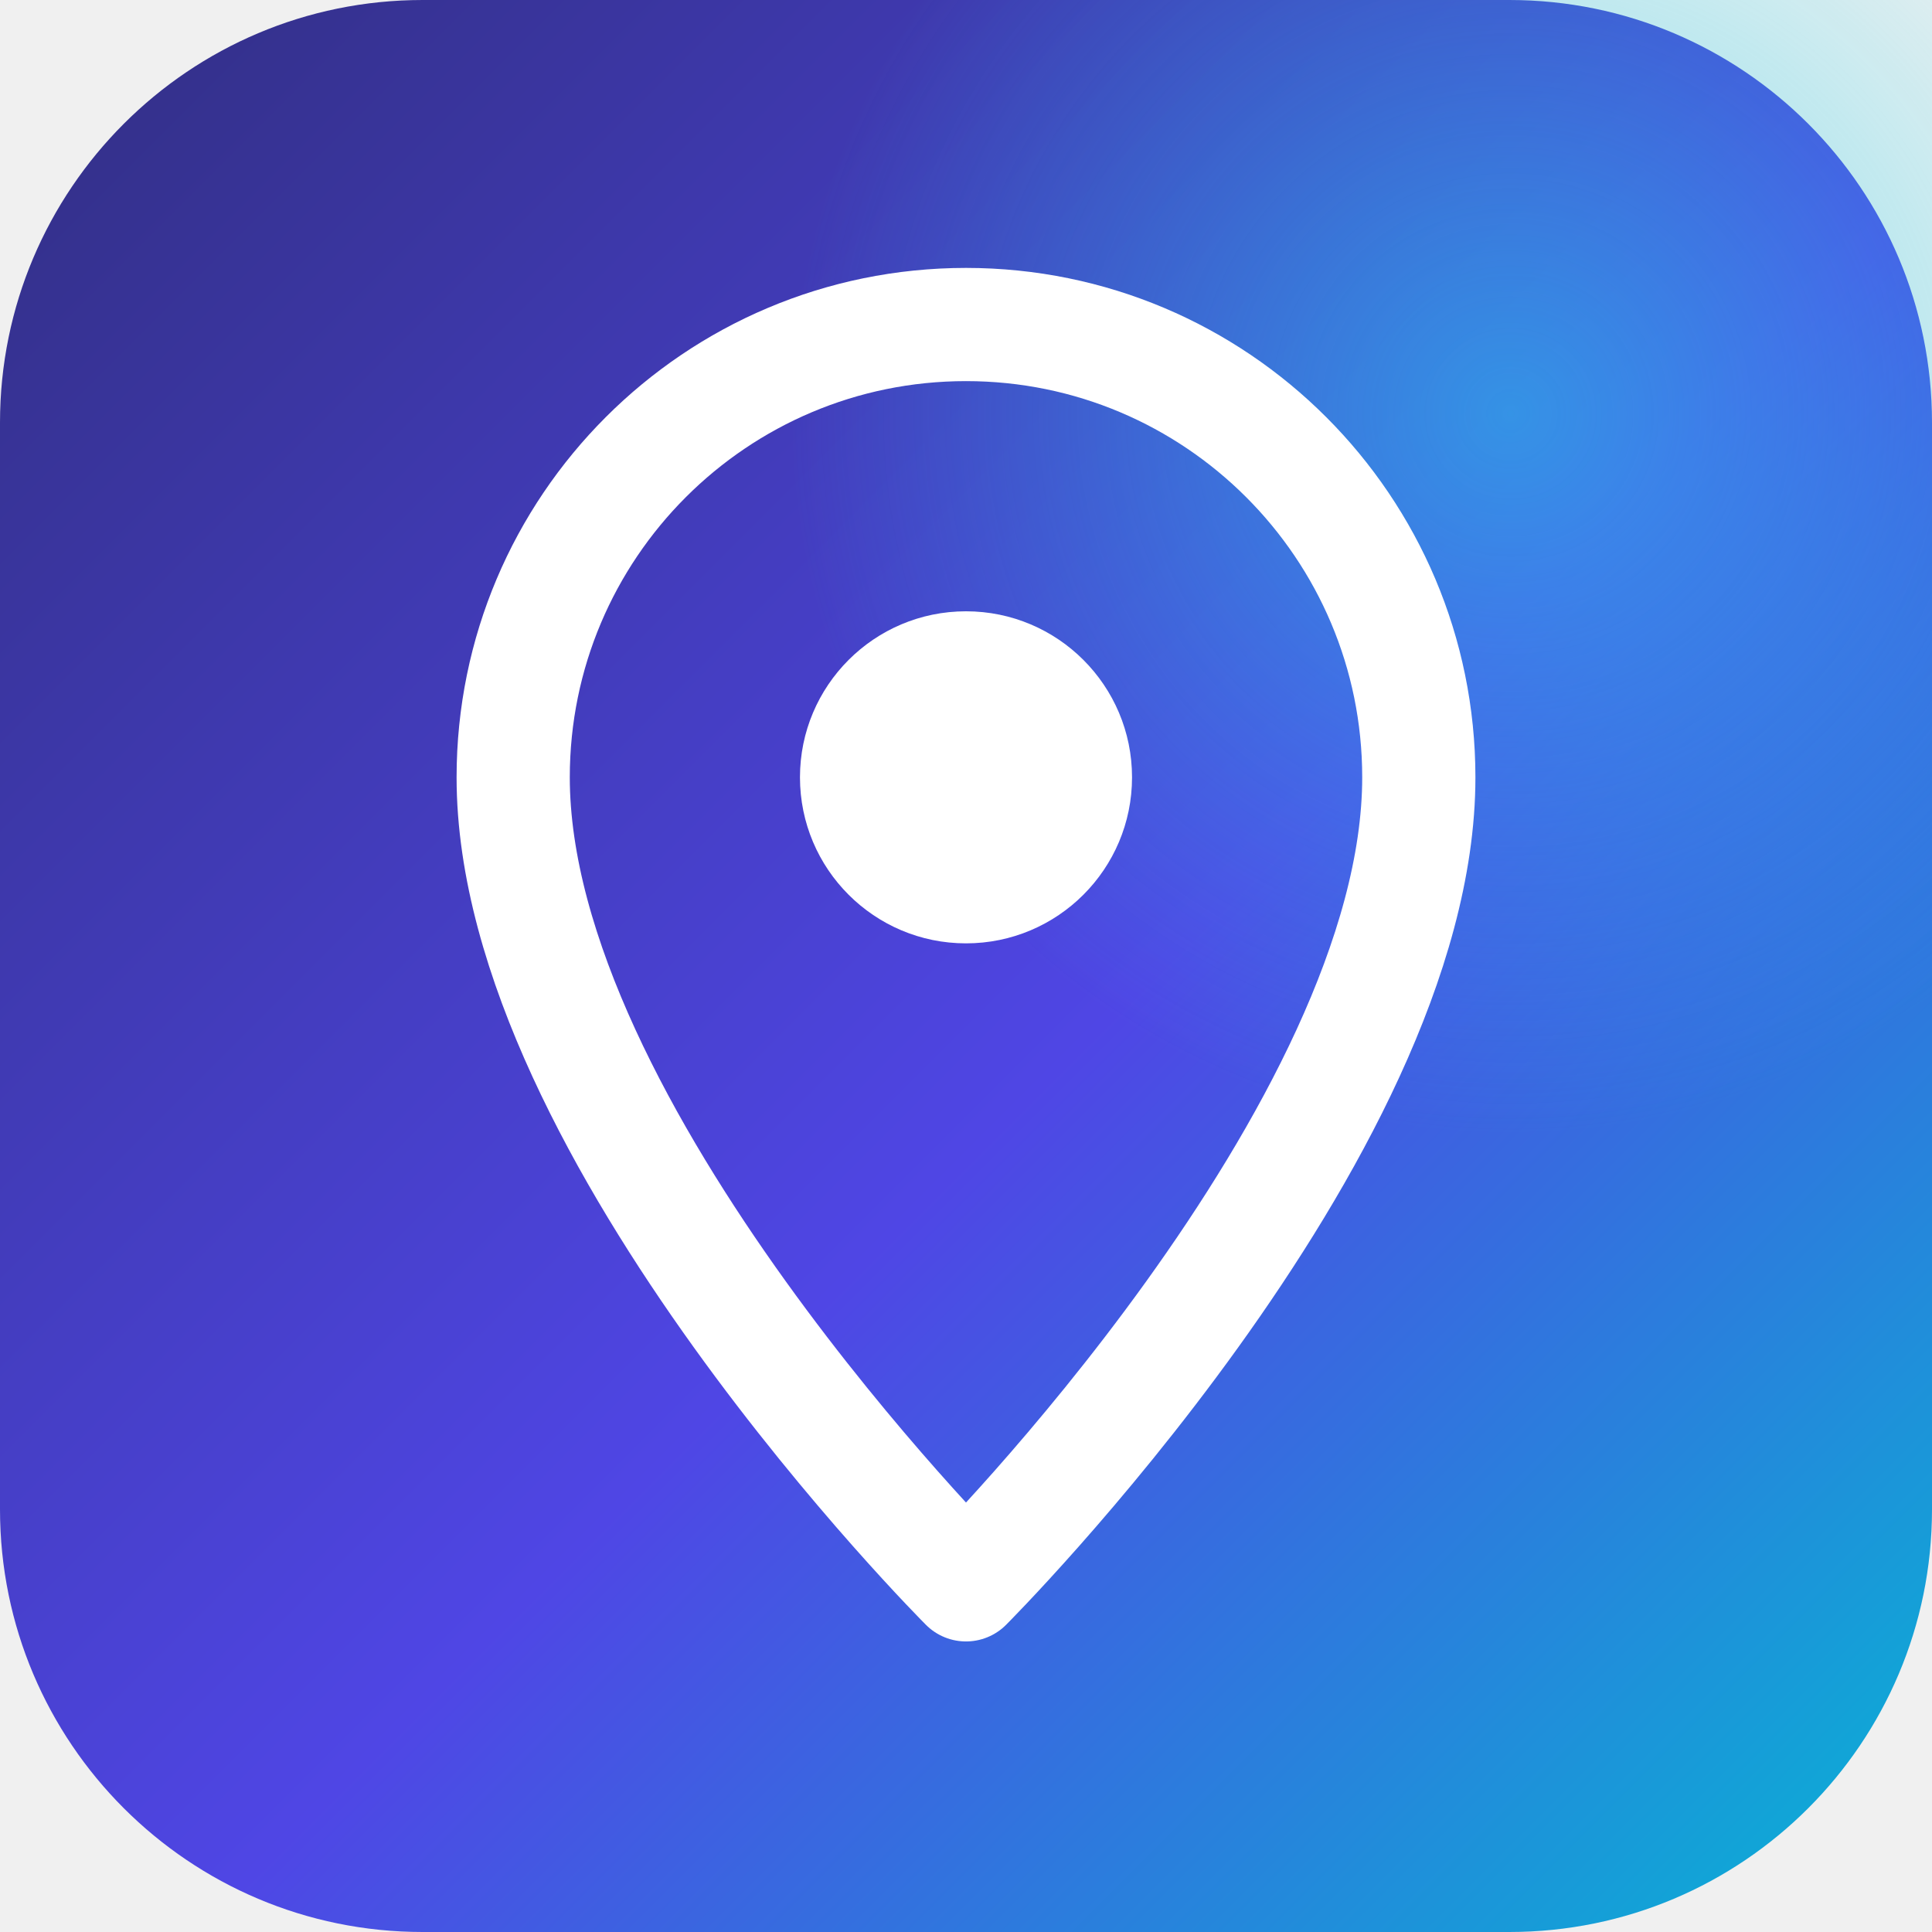
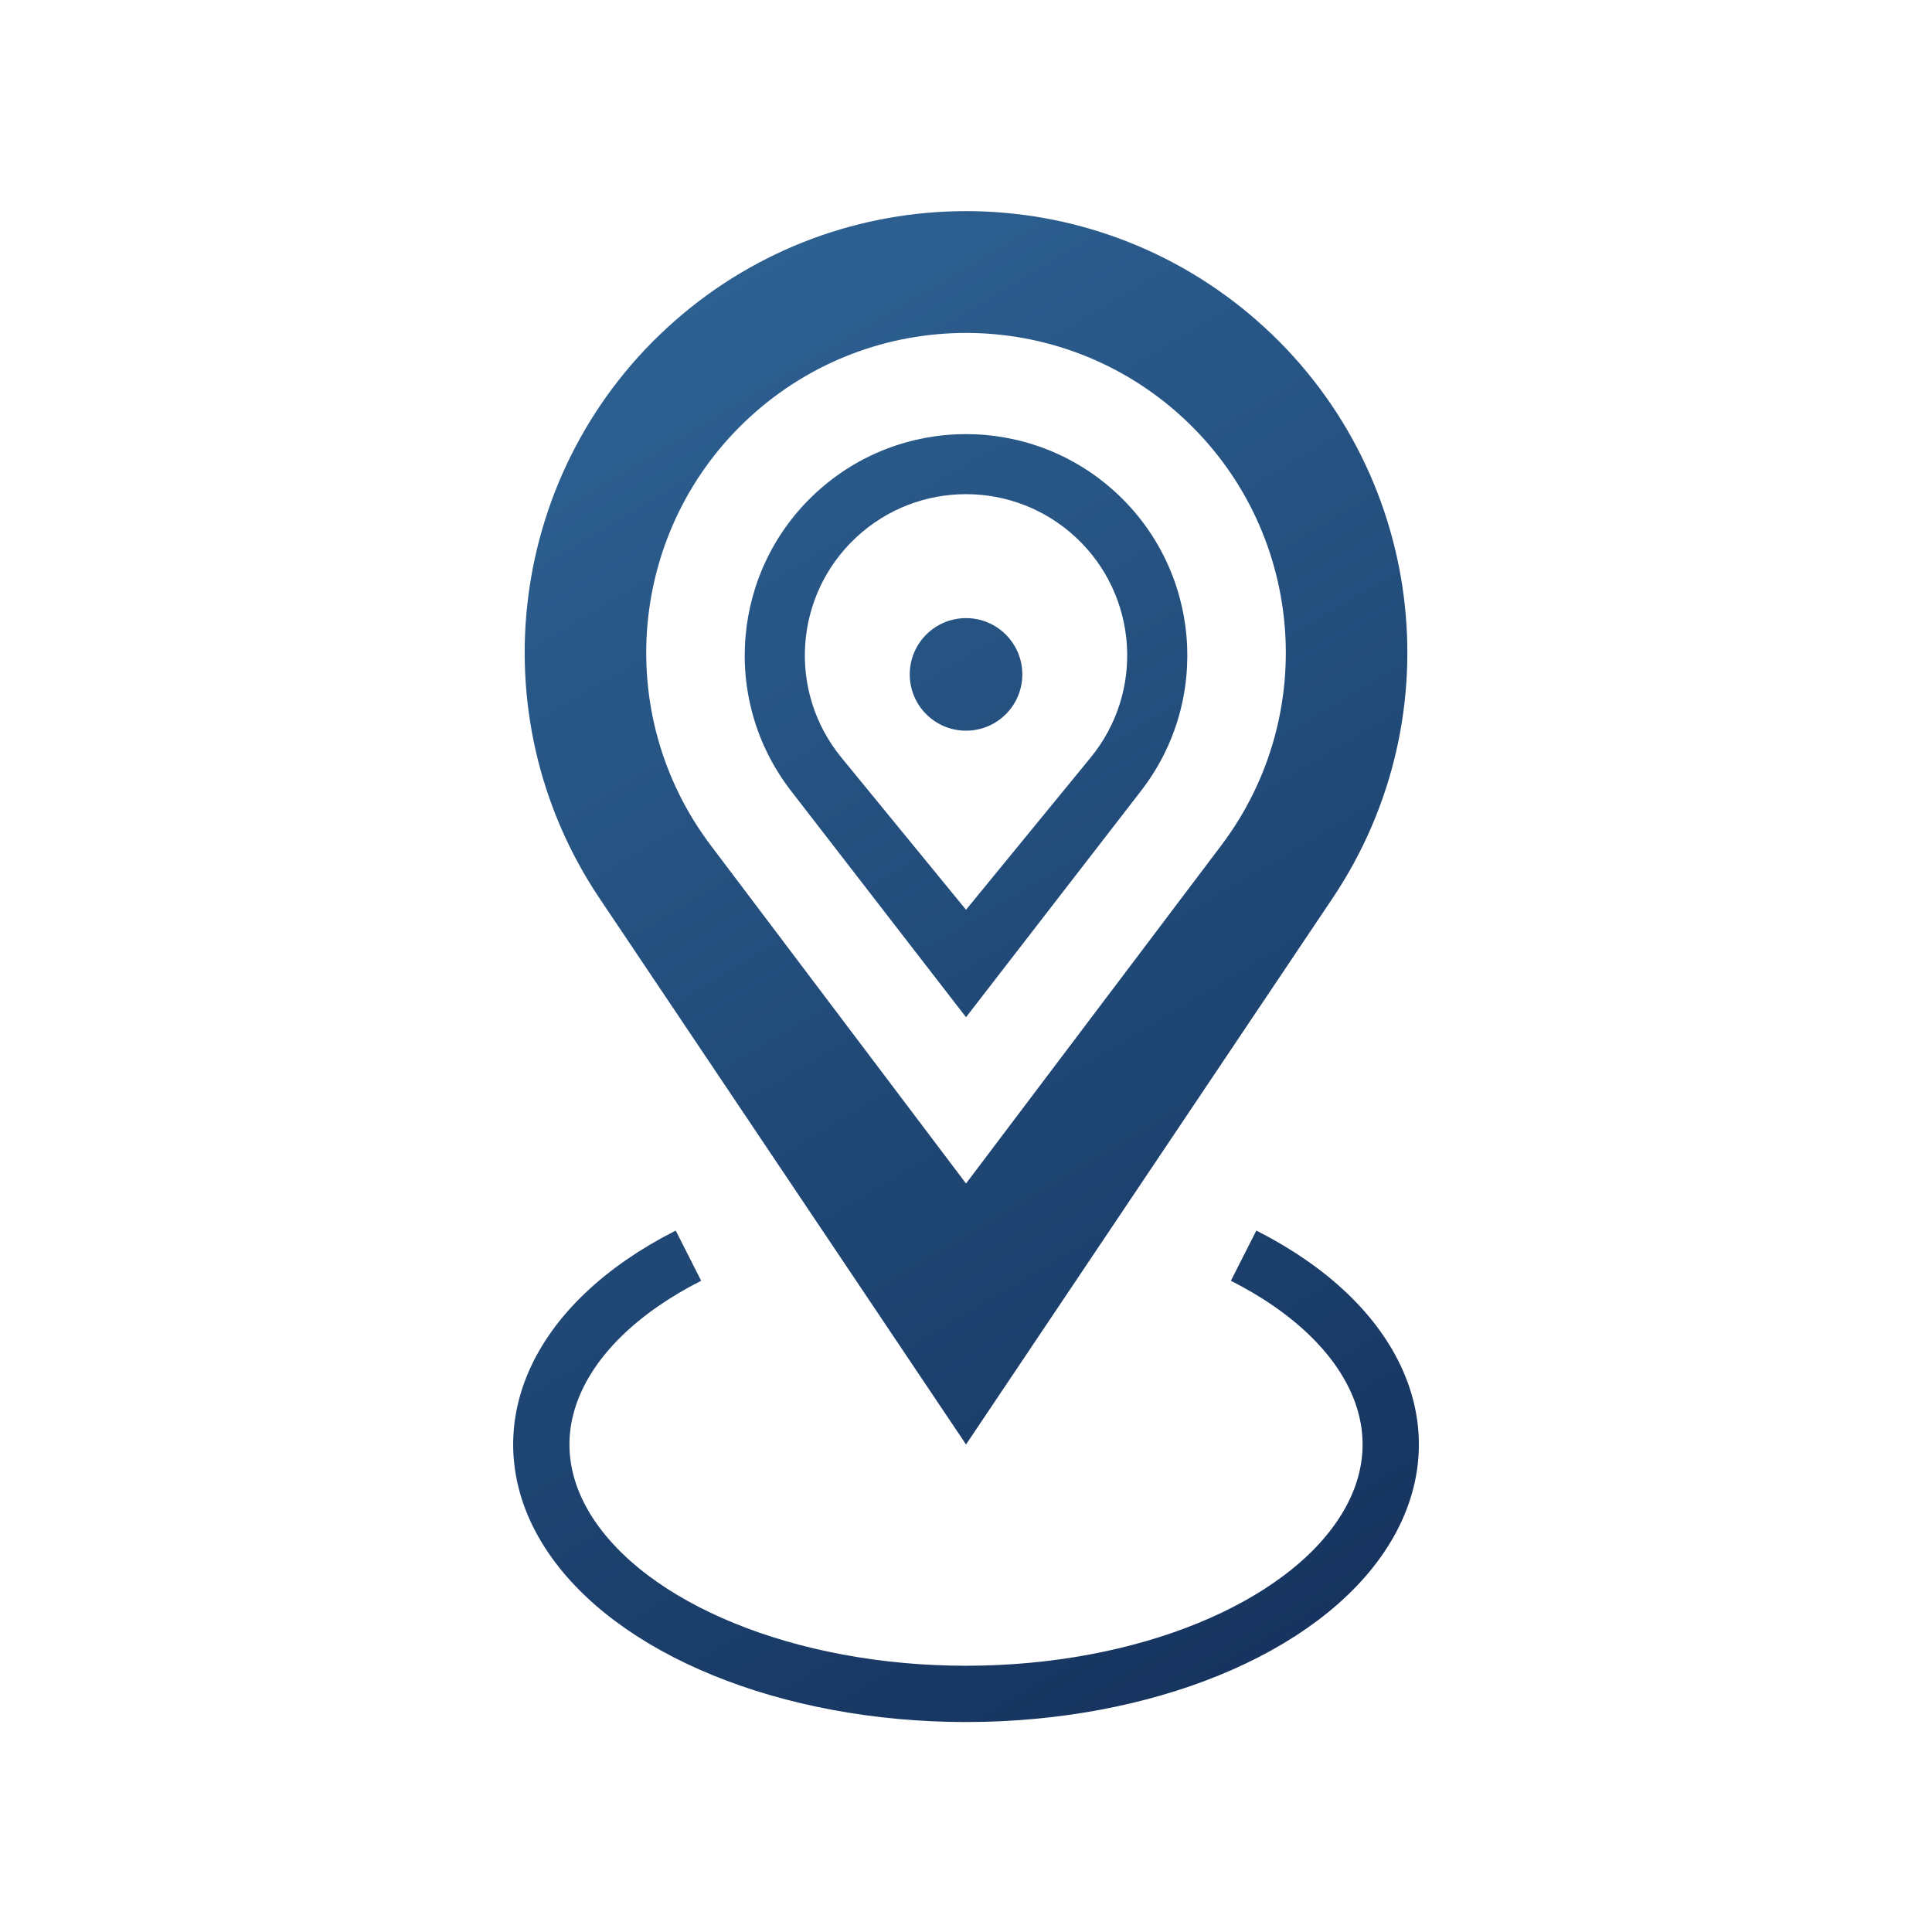
<svg xmlns="http://www.w3.org/2000/svg" width="512" height="512" viewBox="0 0 512 512">
  <defs>
-     <linearGradient id="bg" x1="0" y1="0" x2="1" y2="1">
-       <stop offset="0" stop-color="#312e81" />
-       <stop offset="0.55" stop-color="#4f46e5" />
-       <stop offset="1" stop-color="#06b6d4" />
+     <linearGradient id="m" x1="146" y1="23" x2="498" y2="613" gradientUnits="userSpaceOnUse">
+       <stop offset="0" stop-color="#2f6597" />
+       <stop offset="1" stop-color="#14305a" />
    </linearGradient>
-     <radialGradient id="glow" cx="0.5" cy="0.5" r="0.5">
-       <stop offset="0" stop-color="#22d3ee" stop-opacity="0.55" />
-       <stop offset="1" stop-color="#22d3ee" stop-opacity="0" />
-     </radialGradient>
  </defs>
-   <rect width="512" height="512" rx="112" fill="url(#bg)" />
-   <circle cx="400" cy="110" r="190" fill="url(#glow)" />
-   <g fill="none" stroke="#ffffff" stroke-width="30" stroke-linecap="round" stroke-linejoin="round">
-     <path d="M256 420C256 420 136 300 136 206a120 120 0 0 1 240 0c0 94-120 214-120 214z" />
-     <circle cx="256" cy="206" r="44" fill="#ffffff" stroke="none" />
+   <rect width="512" height="512" fill="#ffffff" />
+   <g transform="translate(37.69 40.41) scale(0.678)">
+     <path d="M322 505L465.2 291.6A172.5 172.5 0 1 0 178.8 291.6ZM322 403L421.8 270.8A125 125 0 1 0 222.2 270.8ZM322 338L390.5 249.4A86.5 86.5 0 1 0 253.5 249.4ZM322 296L370.8 236.4A63 63 0 1 0 273.2 236.4ZM322 182a22 22 0 1 0 0.01 0Z" fill="url(#m)" fill-rule="evenodd" />
+     <path d="M213.5 431.2A166 97.5 0 1 0 430.5 431.2" fill="none" stroke="url(#m)" stroke-width="22" />
  </g>
</svg>
